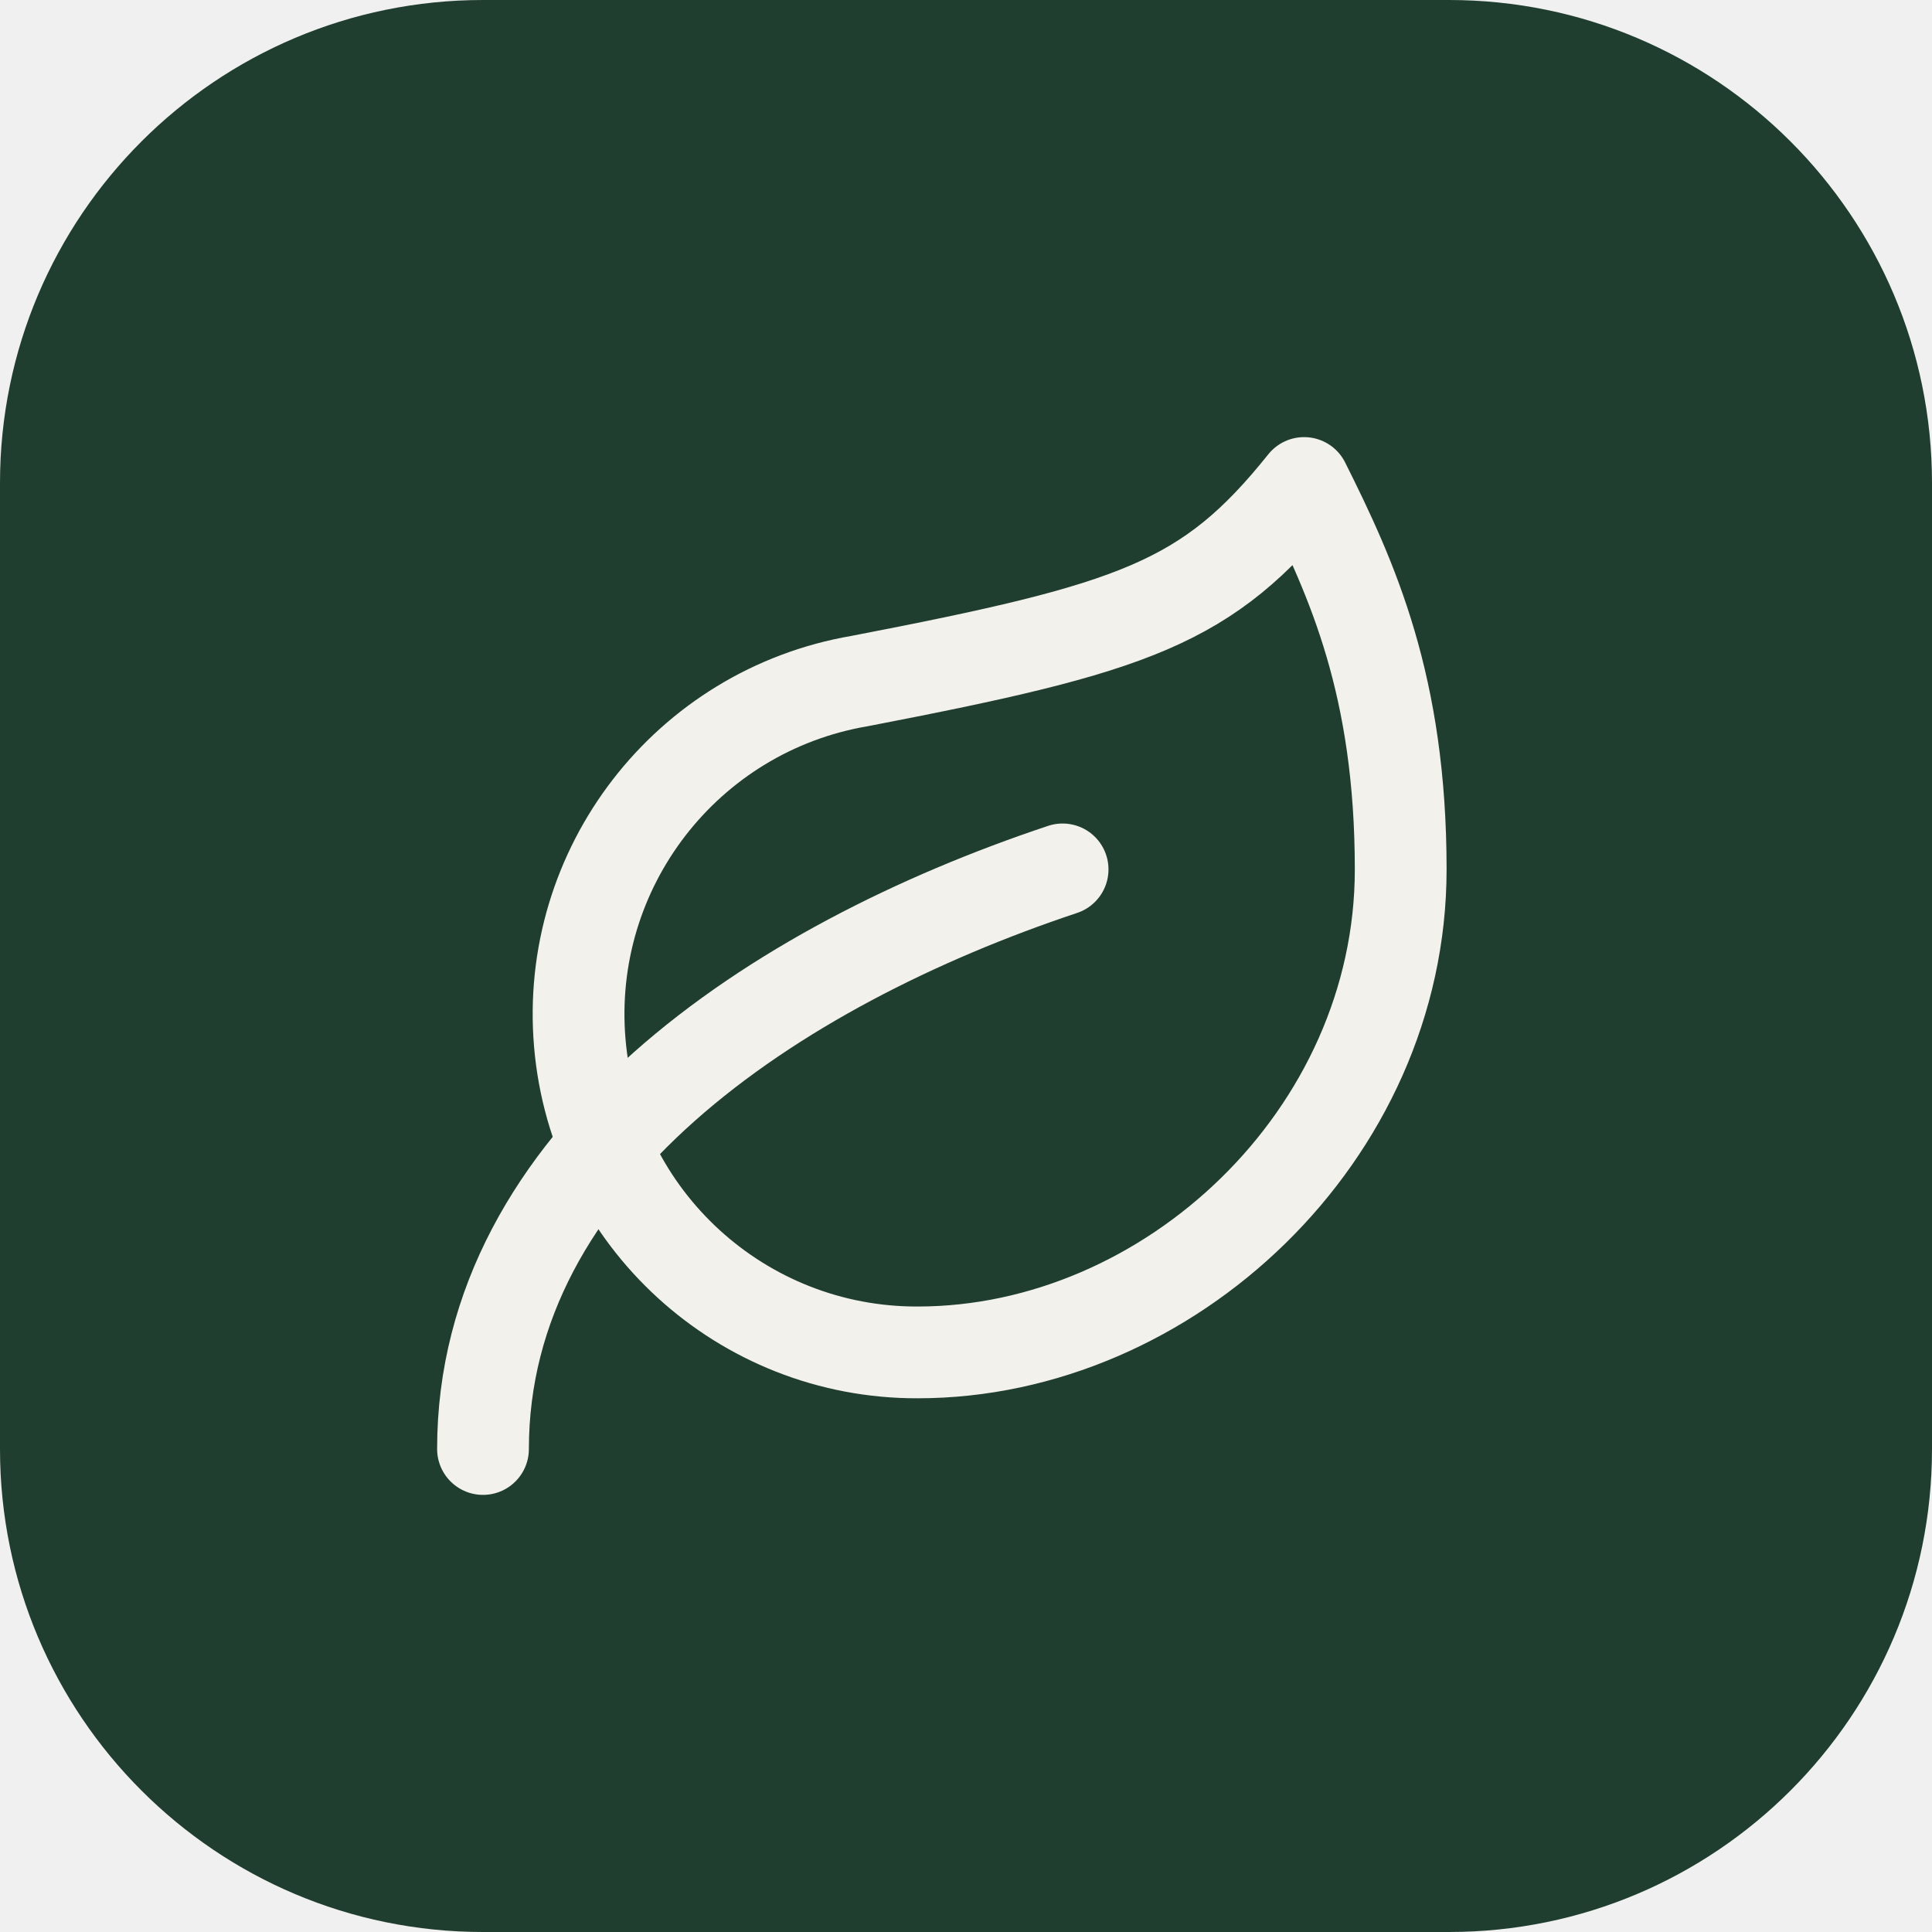
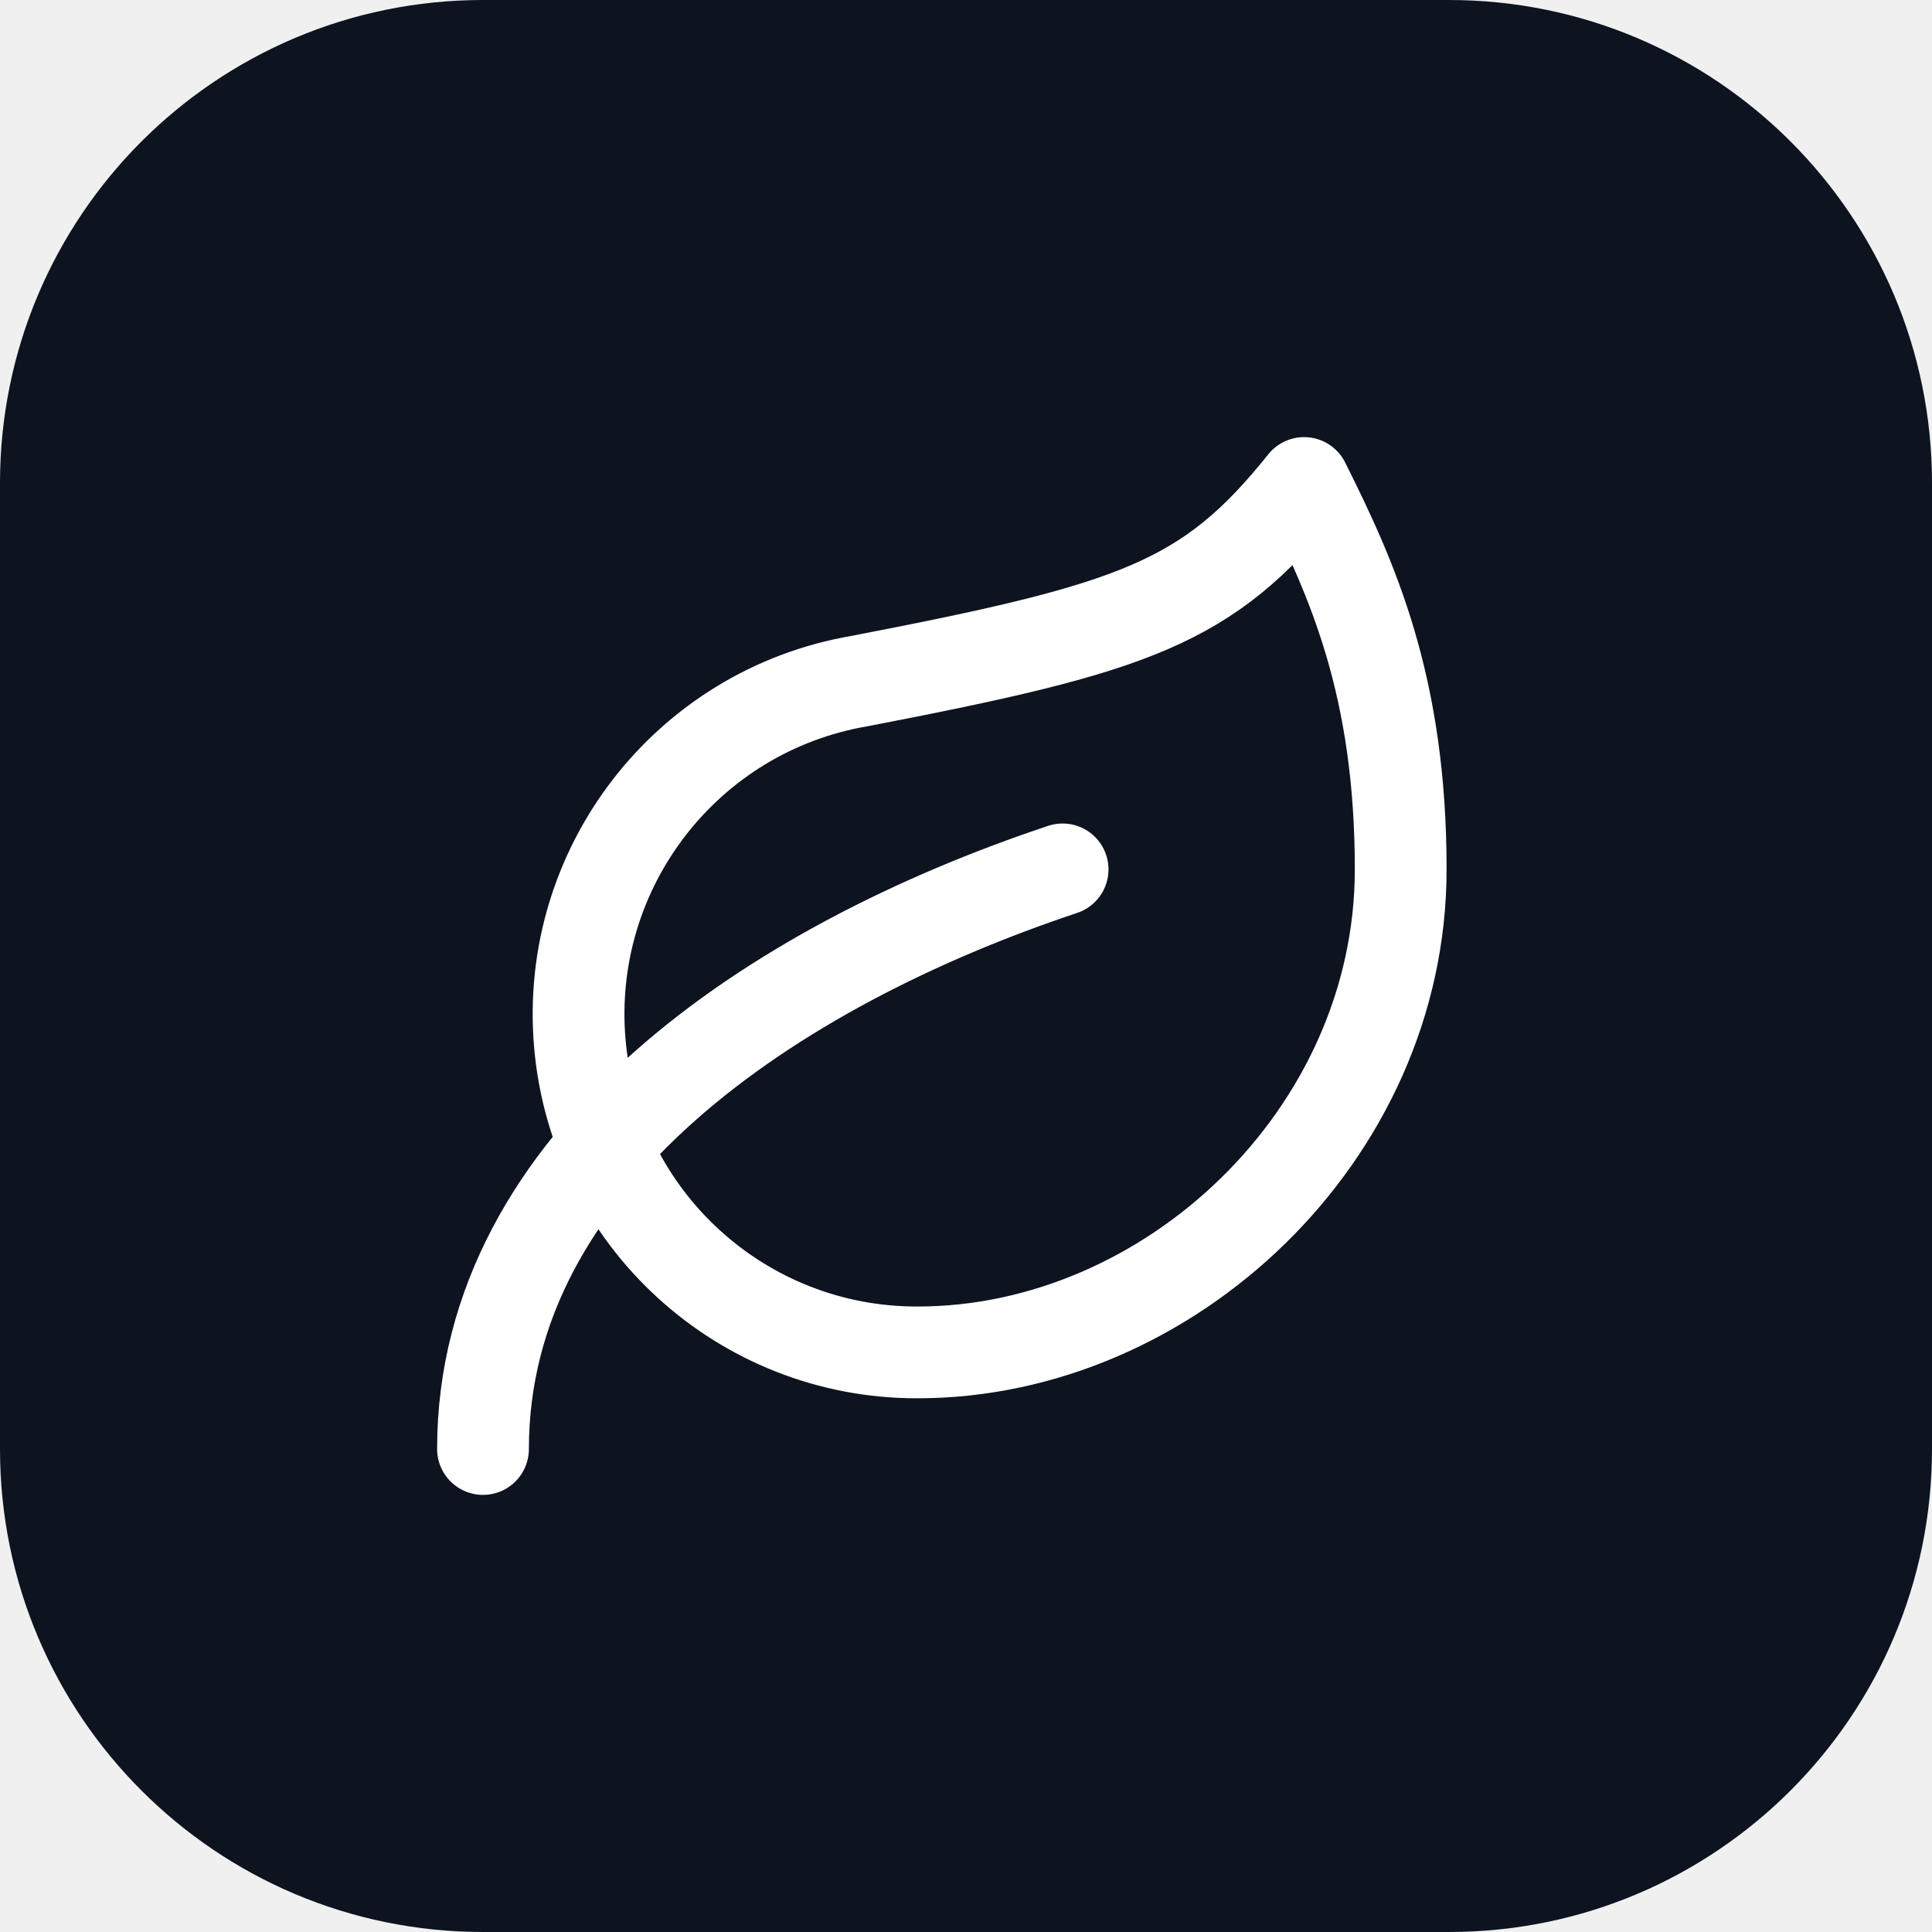
<svg xmlns="http://www.w3.org/2000/svg" viewBox="0 0 40 40">
-   <rect width="40" height="40" rx="10" fill="#203e30" />
-   <g transform="translate(8 8)" fill="none" stroke="#f3f1eb" stroke-width="1.9" stroke-linecap="round" stroke-linejoin="round">
+   <rect width="40" height="40" rx="10" fill="#0d1420" />
+   <g transform="translate(8 8)" fill="none" stroke="#ffffff" stroke-width="1.9" stroke-linecap="round" stroke-linejoin="round">
    <path d="M11 20A7 7 0 0 1 9.8 6.1C15.5 5 17 4.5 19 2c1 2 2 4.2 2 8 0 5.5-4.8 10-10 10Z" />
    <path d="M2 22c0-6 6-10 12-12" />
  </g>
</svg>
